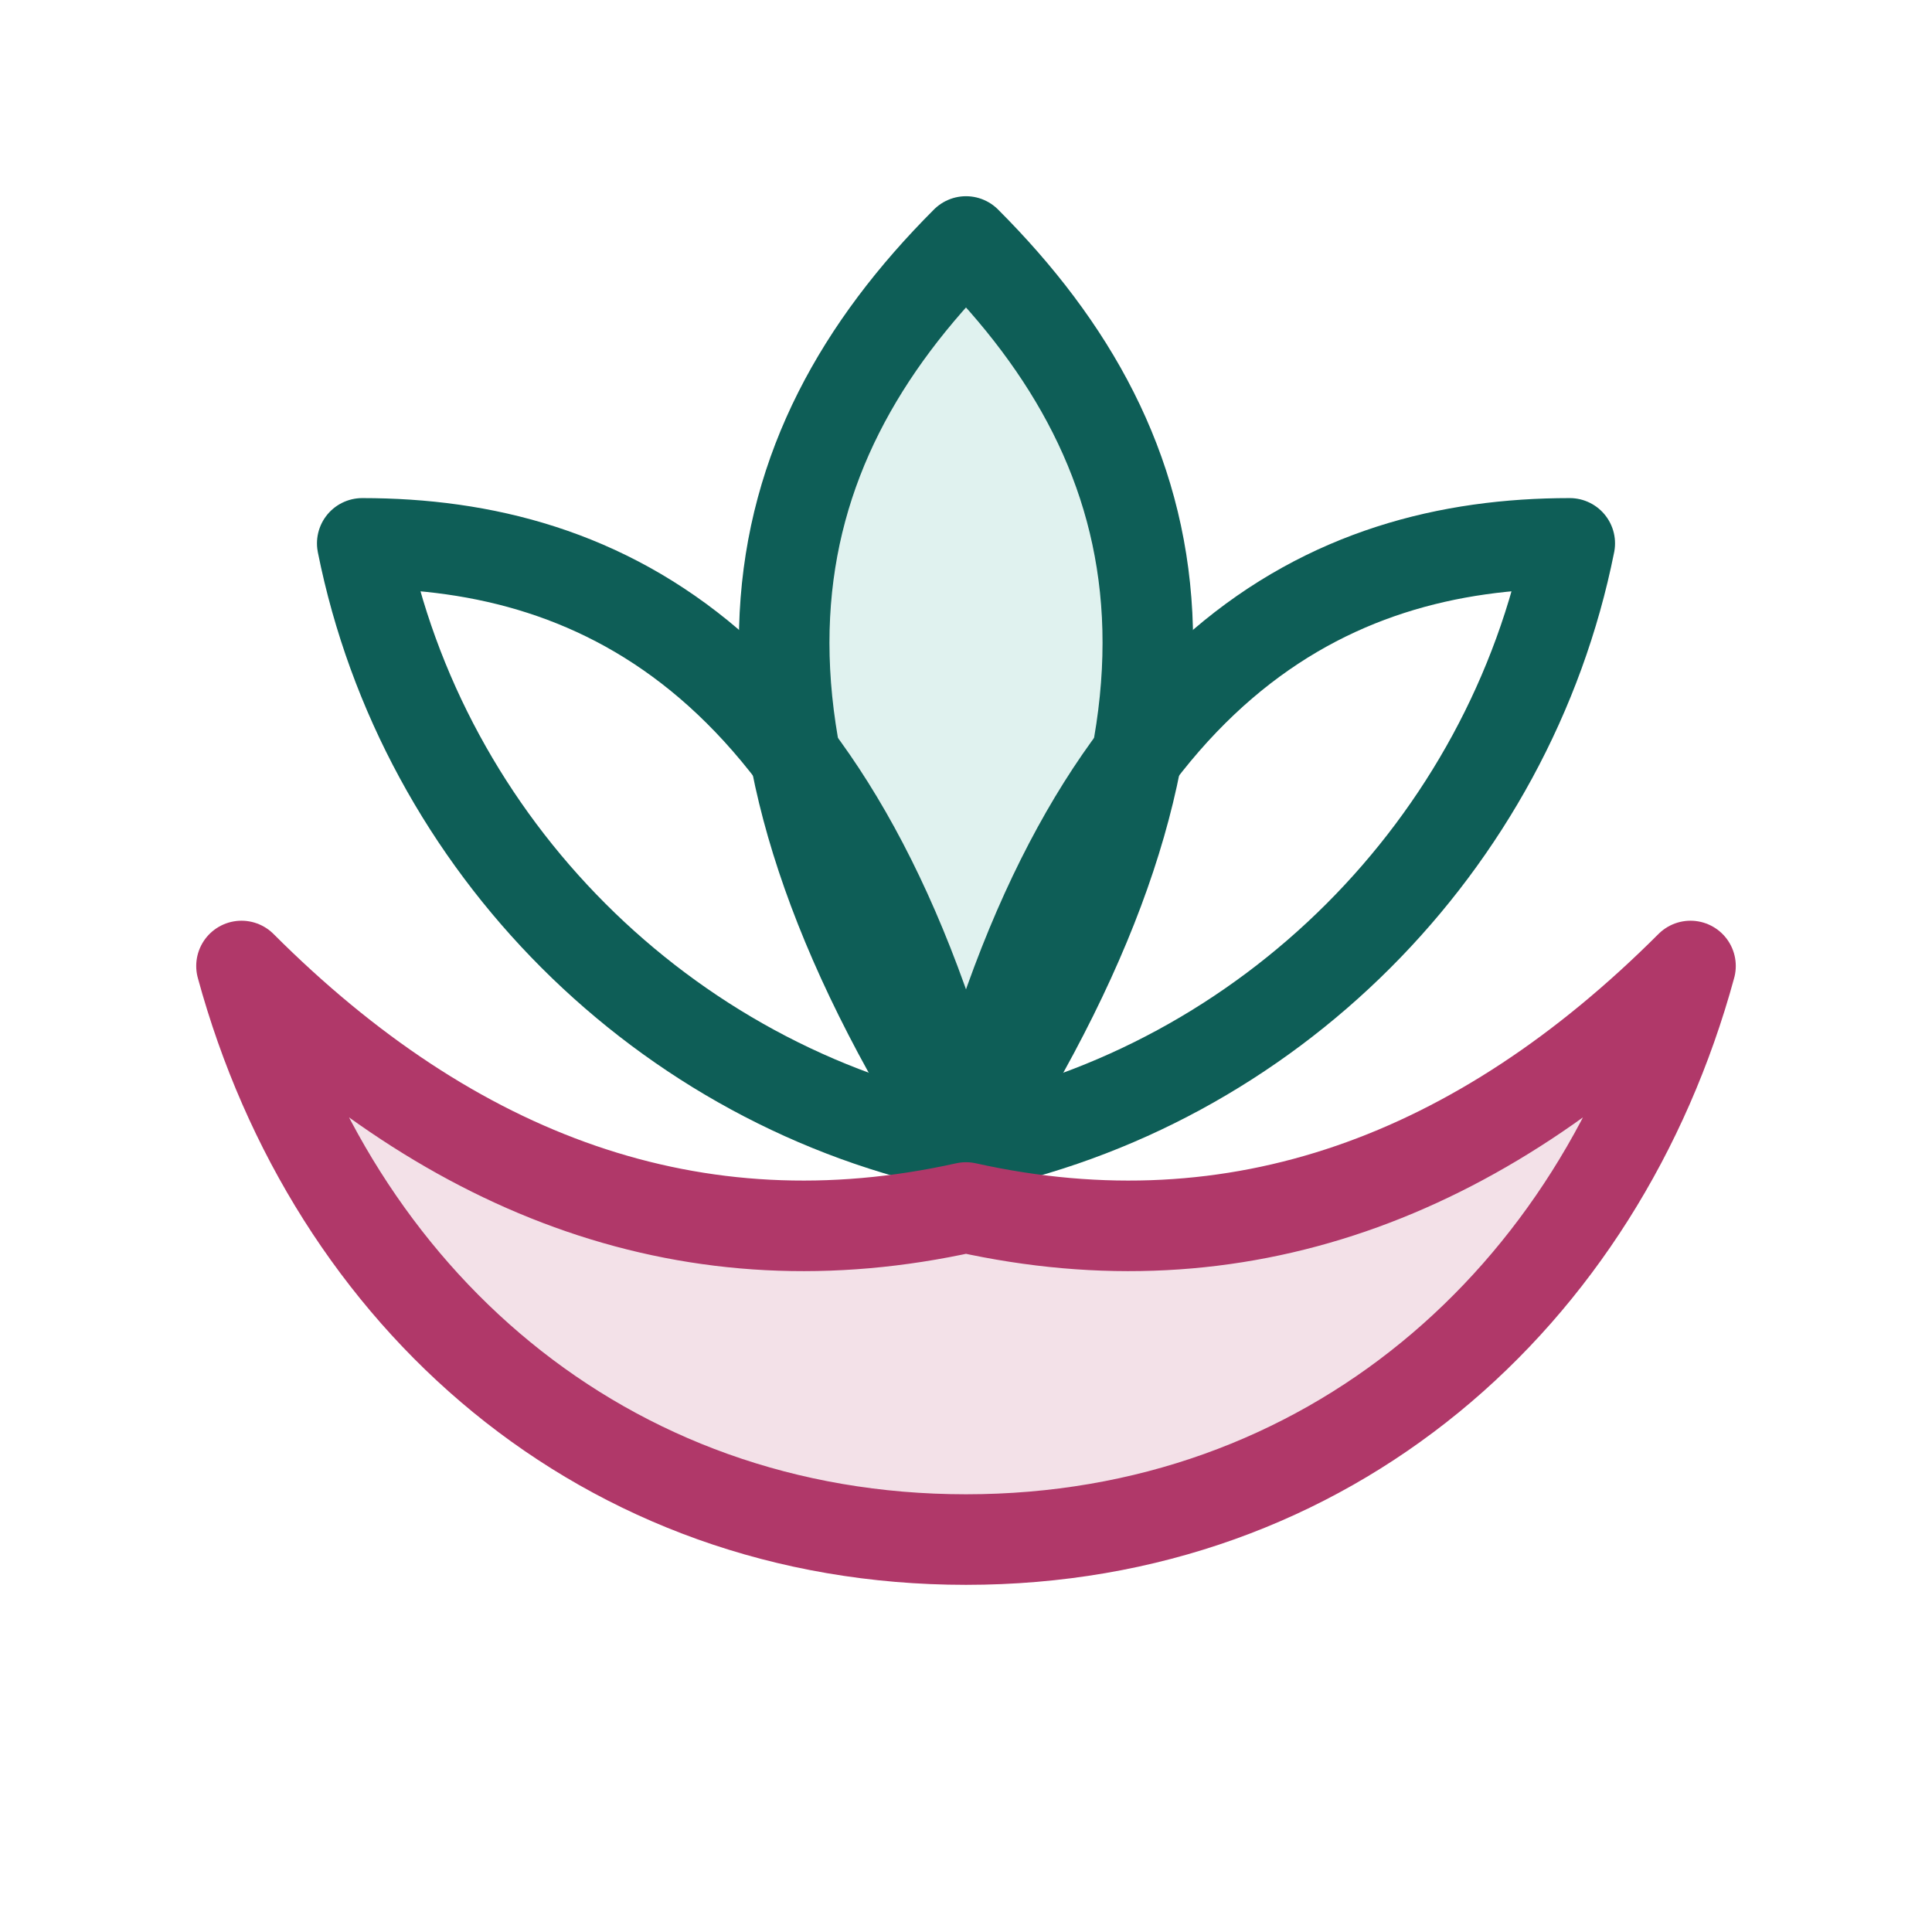
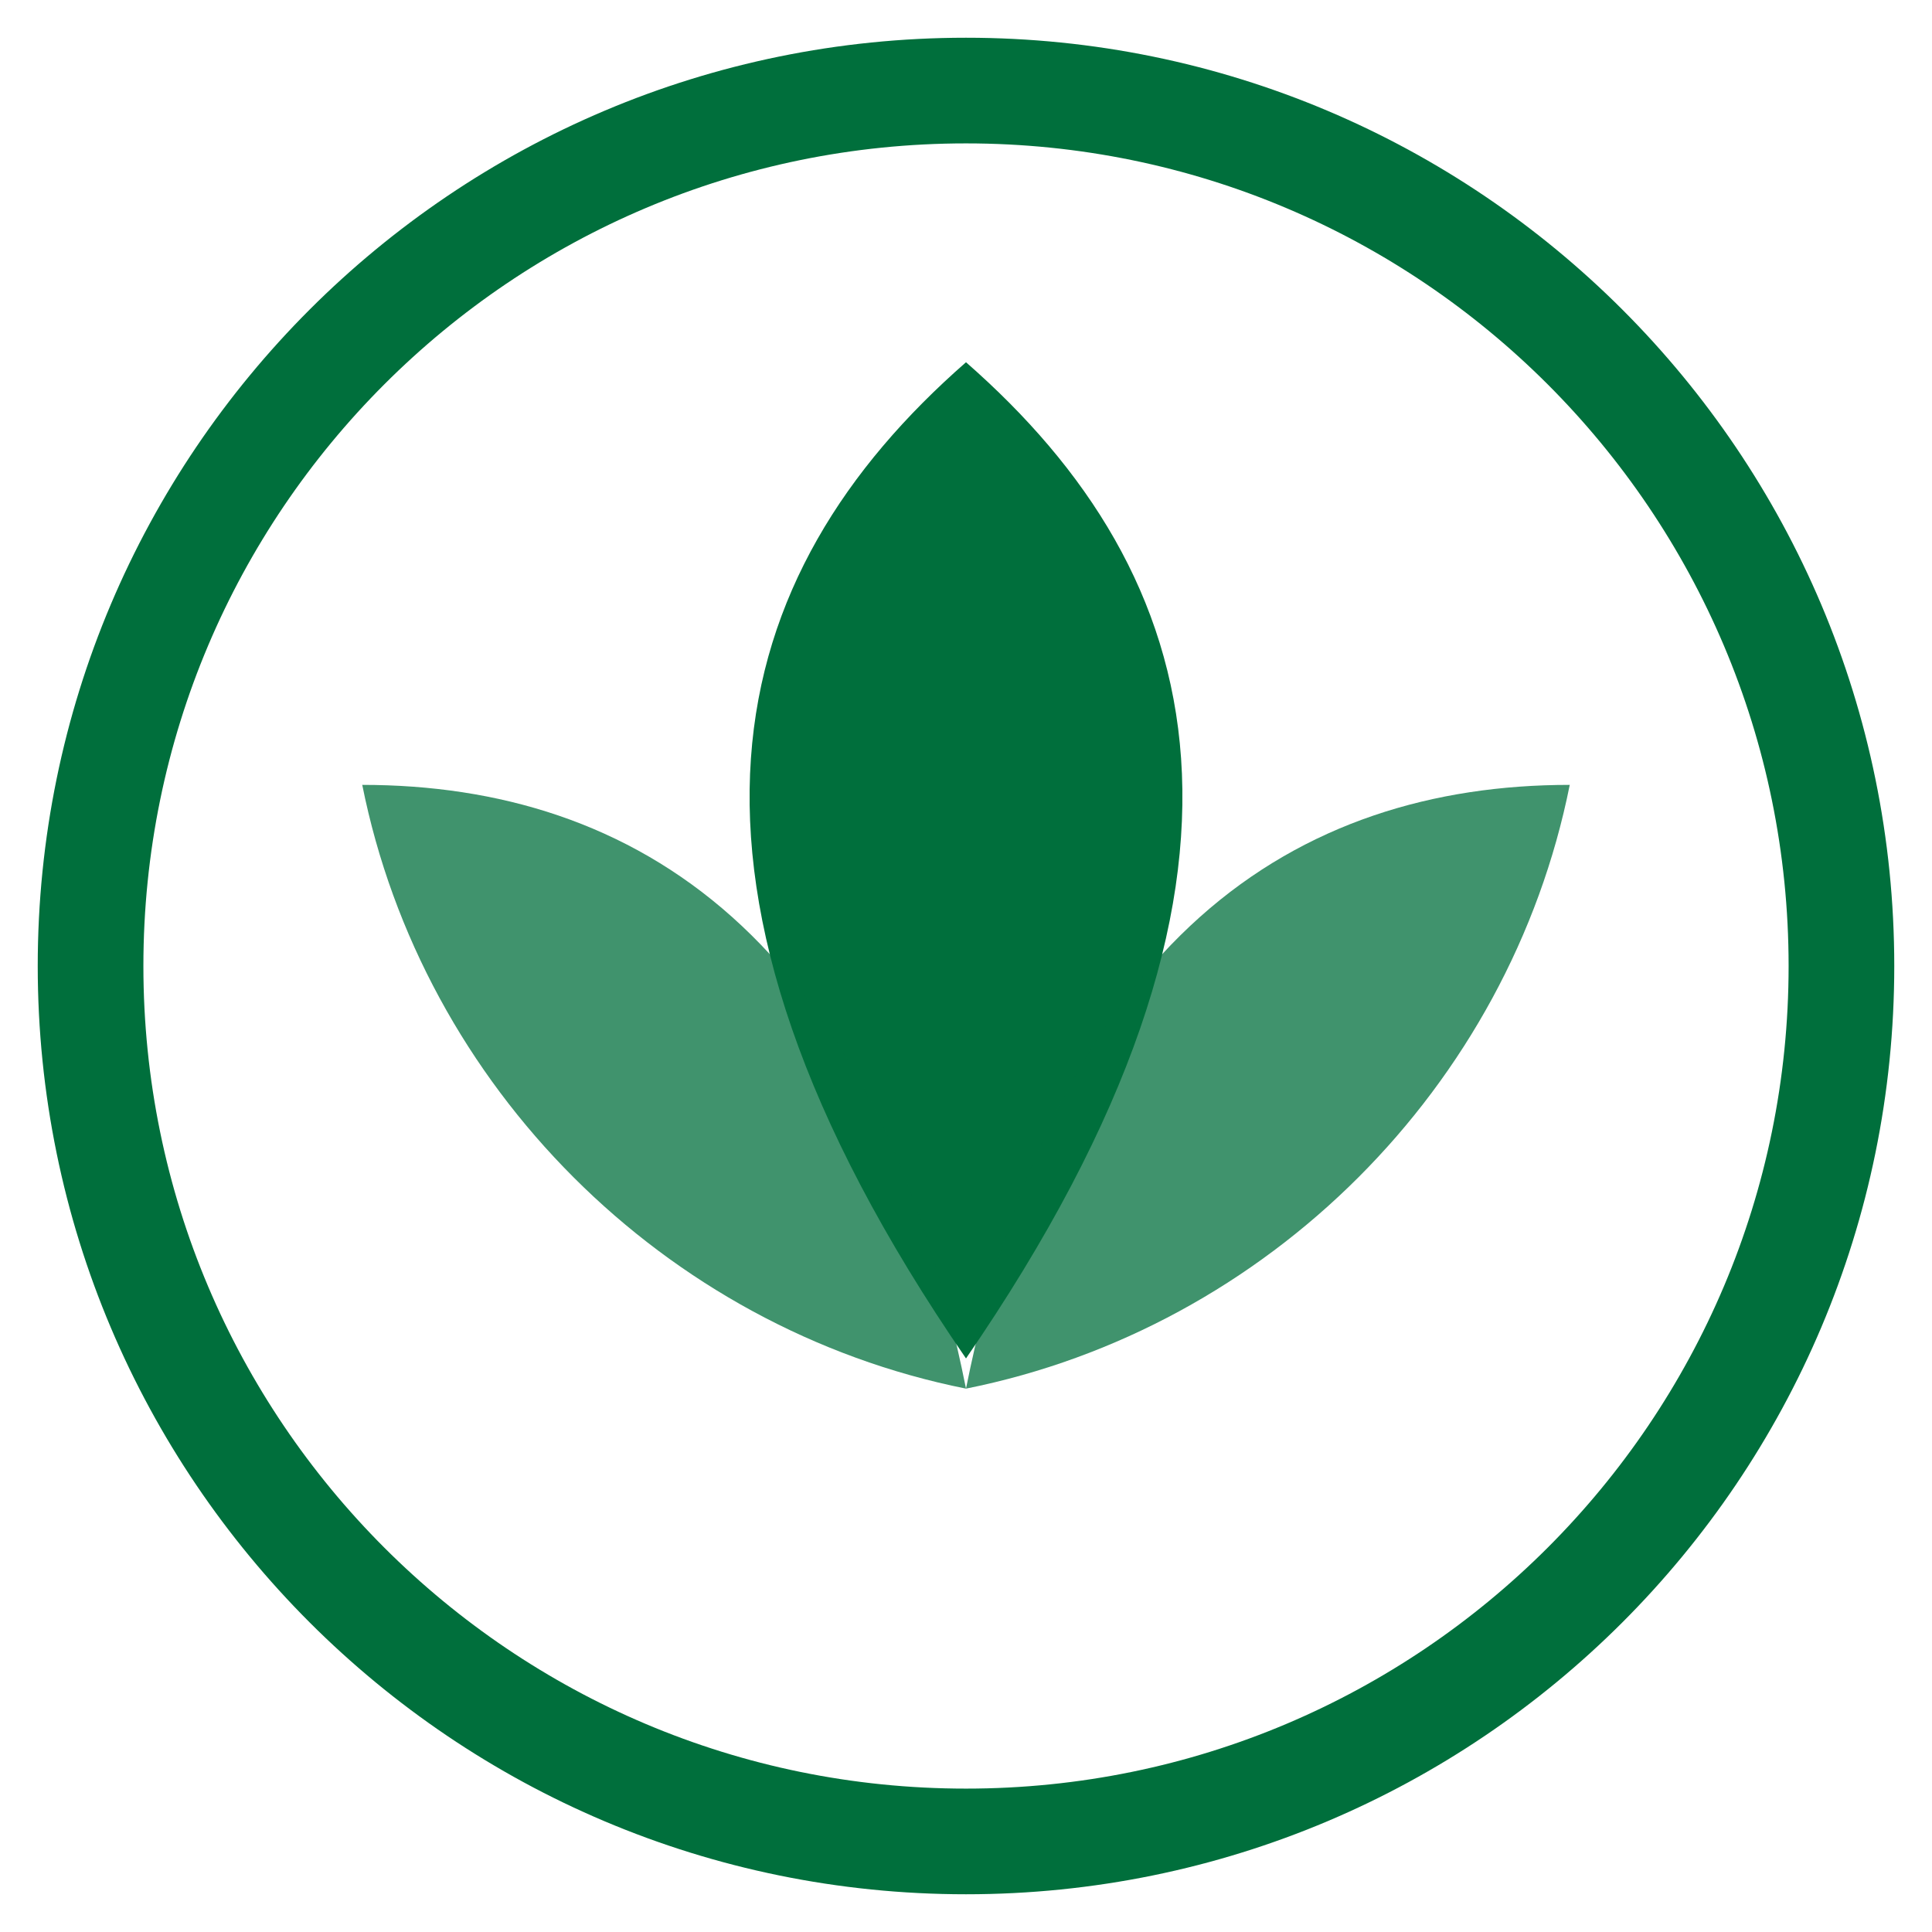
<svg xmlns="http://www.w3.org/2000/svg" viewBox="0 0 64 64" role="img" aria-label="Lotus Academy">
-   <g fill="none" stroke="#0e5e57" stroke-width="3" stroke-linejoin="round">
-     <path d="M32 8c7 7 9 16 0 30-9-14-7-23 0-30z" fill="#e0f2ef" />
-     <path d="M32 38C22 36 14 28 12 18c8 0 16 4 20 20z" />
-     <path d="M32 38c10-2 18-10 20-20-8 0-16 4-20 20z" />
-     <path d="M32 40c-9 2-17-1-24-8 3 11 12 19 24 19s21-8 24-19c-7 7-15 10-24 8z" fill="#b03869" stroke="#b03869" fill-opacity=".15" />
-   </g>
+   <circle cx="32" cy="32" r="29" fill="none" stroke="#006F3C" stroke-width="3.5" />
+   <path d="M32 12c8 7 11 17 0 33-11-16-8-26 0-33z" fill="#006F3C" />
+   <path d="M32 46C22 44 14 36 12 26c9 0 17 5 20 20z" fill="#006F3C" fill-opacity=".75" />
+   <path d="M32 46c10-2 18-10 20-20-9 0-17 5-20 20z" fill="#006F3C" fill-opacity=".75" />
</svg>
